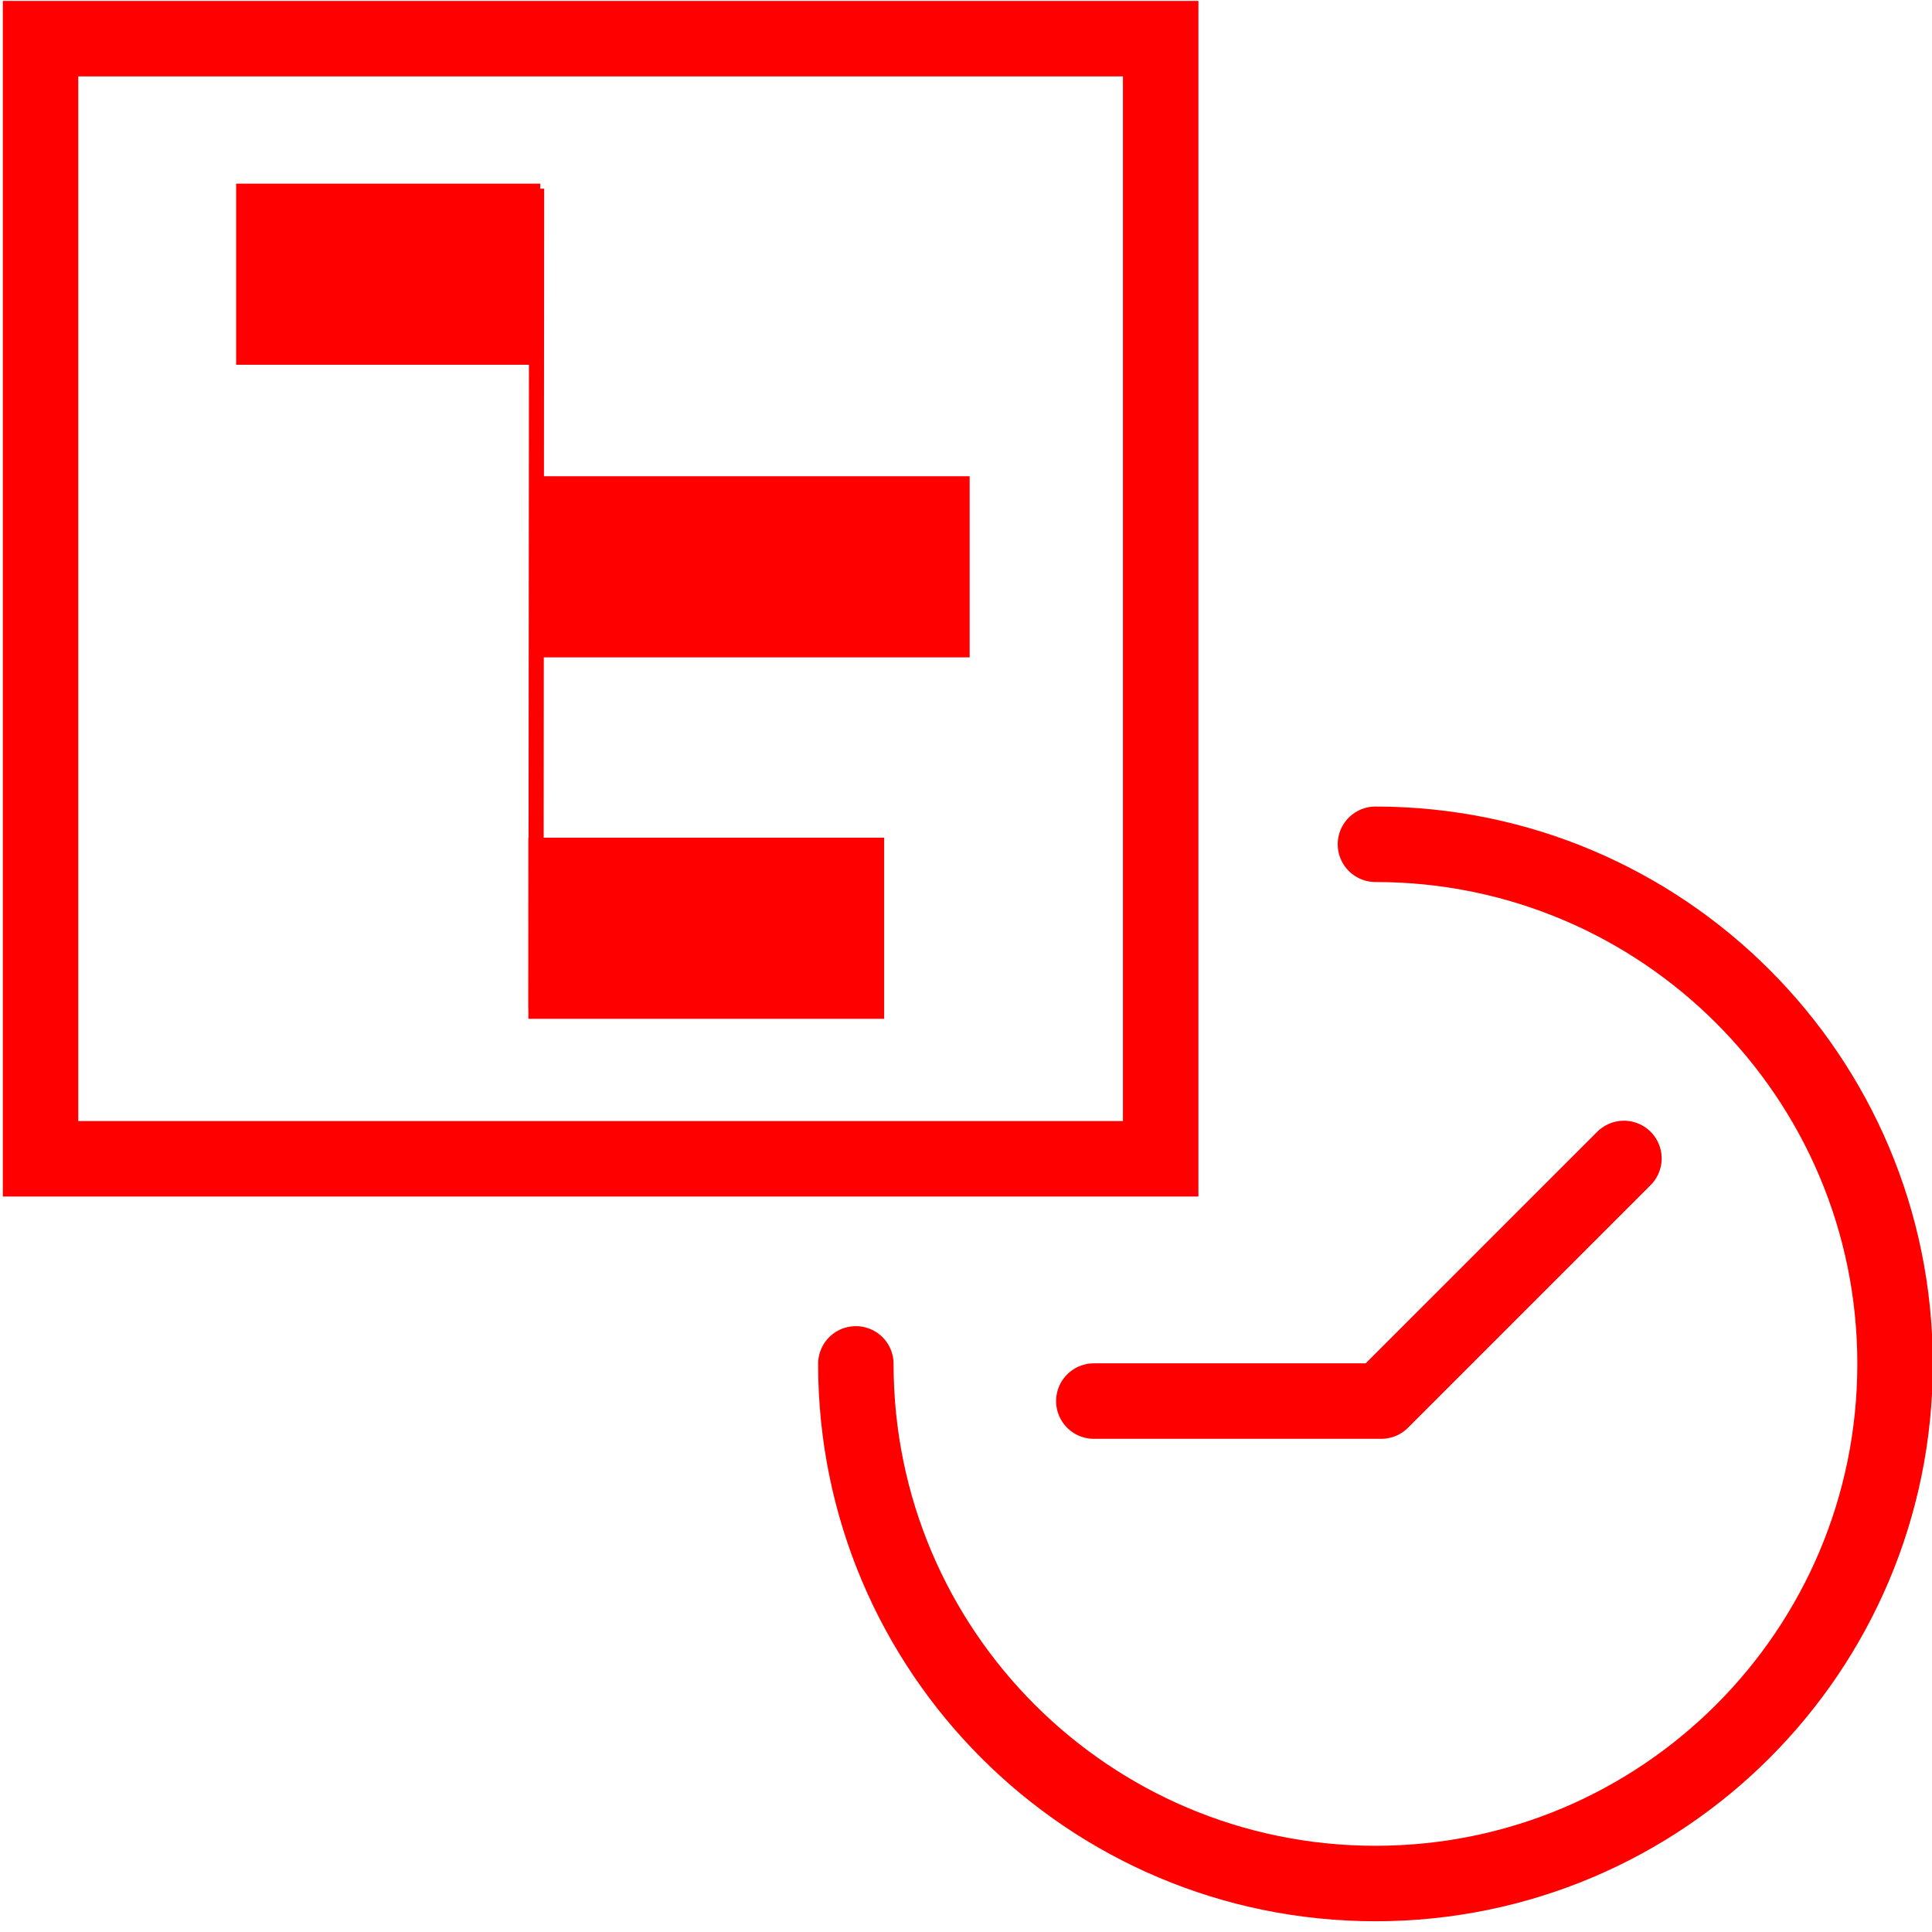
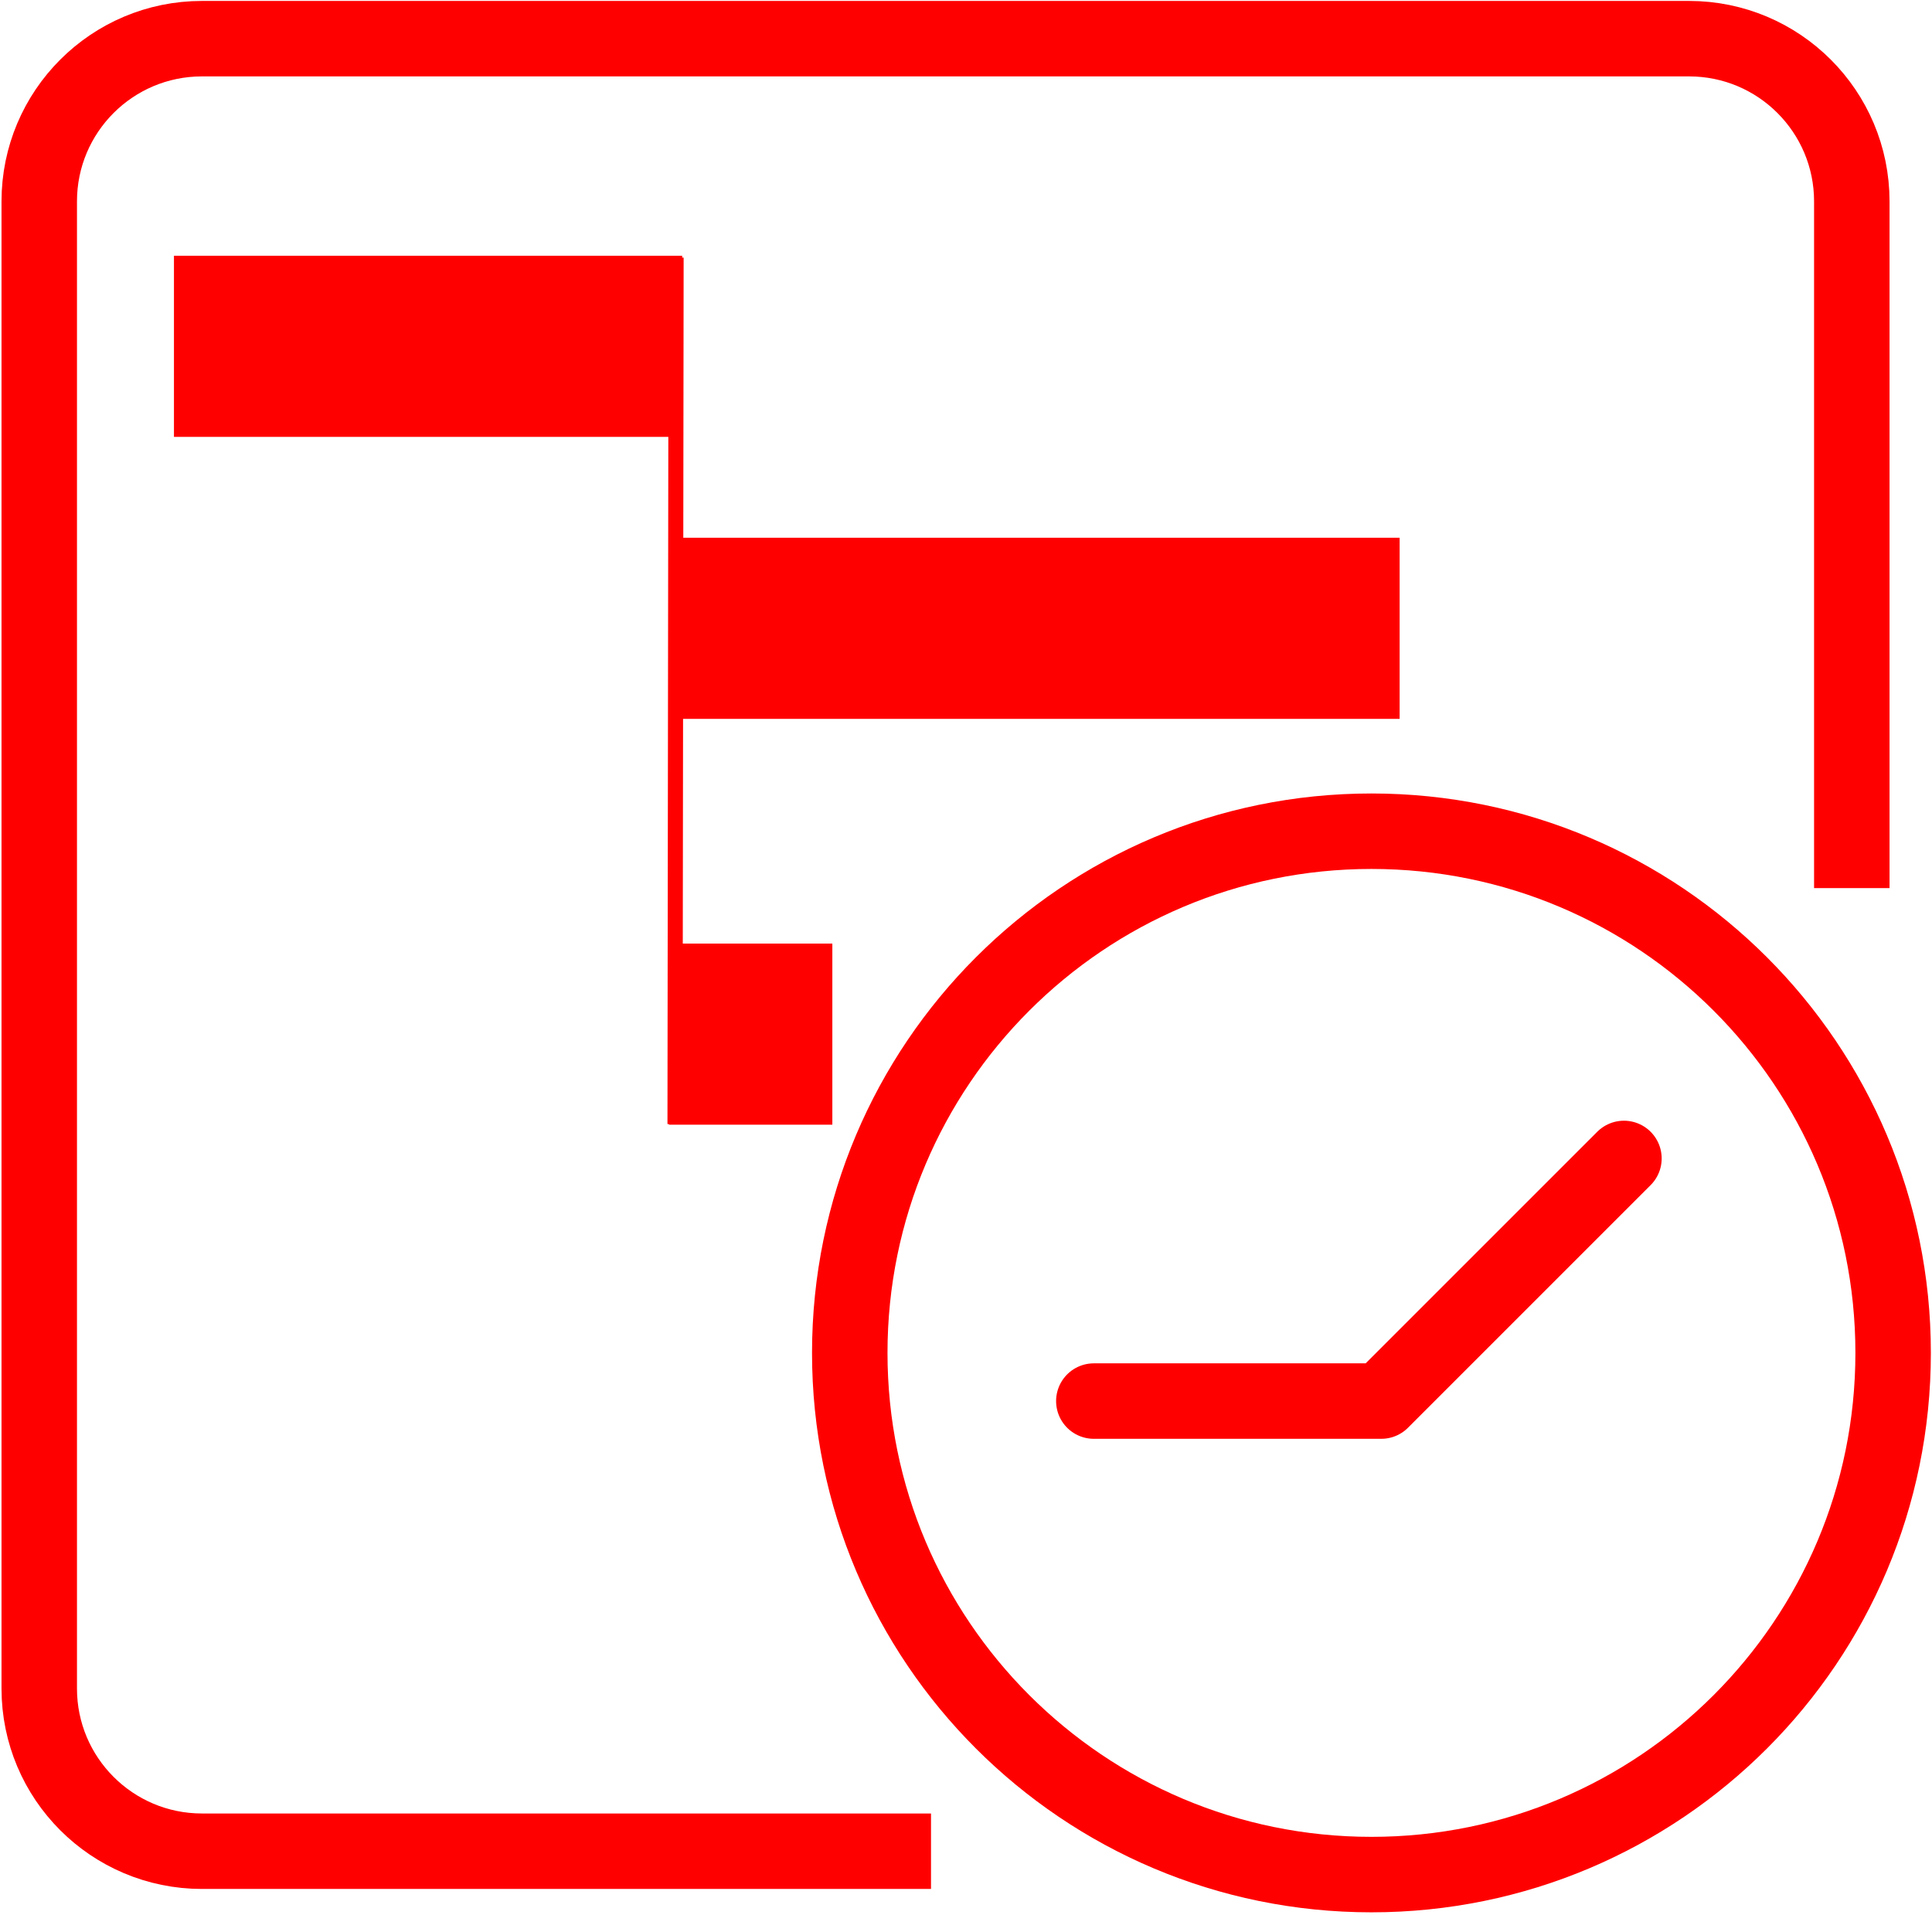
<svg xmlns="http://www.w3.org/2000/svg" version="1.1" id="Calque_1" x="0px" y="0px" width="128px" height="128px" viewBox="0 0 128 128" enable-background="new 0 0 128 128" xml:space="preserve">
  <g id="Calque_1_2_" display="none">
    <g id="Calque_1_1_" display="inline">
	</g>
    <line display="inline" fill="none" stroke="#FF0000" stroke-width="11" stroke-miterlimit="10" x1="5.1" y1="35.064" x2="58.226" y2="35.064" />
    <line display="inline" fill="none" stroke="#FF0000" stroke-width="11" stroke-miterlimit="10" x1="58.226" y1="46.698" x2="86.372" y2="46.698" />
    <line display="inline" fill="none" stroke="#FF0000" stroke-width="11" stroke-miterlimit="10" x1="17.83" y1="68.512" x2="45.601" y2="68.512" />
    <line display="inline" fill="none" stroke="#FF0000" stroke-width="11" stroke-miterlimit="10" x1="45.601" y1="81.646" x2="68.682" y2="81.646" />
    <line display="inline" fill="none" stroke="#FF0000" stroke-width="11" stroke-miterlimit="10" x1="67.805" y1="92.5" x2="113.844" y2="92.5" />
-     <path display="inline" fill="none" stroke="#FF0000" stroke-width="5" stroke-miterlimit="10" d="M124.111,105.398   c0,3.594-2.688,6.509-6.006,6.509H11.022c-3.316,0-6.004-2.915-6.004-6.509V15.383c0-3.594,2.688-6.507,6.004-6.507h107.083   c3.315,0,6.006,2.914,6.006,6.507V105.398z" />
+     <path display="inline" fill="none" stroke="#FF0000" stroke-width="5" stroke-miterlimit="10" d="M124.111,105.398   c0,3.594-2.688,6.509-6.006,6.509H11.022c-3.316,0-6.004-2.915-6.004-6.509V15.383c0-3.594,2.688-6.507,6.004-6.507h107.083   c3.314,0,6.006,2.914,6.006,6.507V105.398z" />
  </g>
  <g id="Calque_1_3_" display="none">
</g>
-   <g id="Calque_2_1_">
-     <path fill="none" stroke="#FF0000" stroke-width="5" stroke-linecap="round" stroke-linejoin="round" stroke-miterlimit="10" d="   M91.127,55.936c19.012,0,34.426,15.414,34.426,34.425c0,19.013-15.414,34.427-34.426,34.427c-19.014,0-34.425-15.414-34.425-34.427   " />
-     <polyline fill="none" stroke="#FF0000" stroke-width="5" stroke-linecap="round" stroke-linejoin="round" stroke-miterlimit="10" points="   72.469,92.825 91.514,92.825 107.59,76.75  " />
-   </g>
+   <polyline fill="none" stroke="#FF0000" stroke-width="5" stroke-linecap="round" stroke-linejoin="round" stroke-miterlimit="10" points="  72.469,92.825 91.514,92.825 107.59,76.75 " />
  <g id="Calque_3" display="none">
    <g id="Calque_2" display="inline">
      <g>
        <g>
-           <path fill="none" stroke="#FF0000" stroke-width="5" stroke-linecap="round" stroke-linejoin="round" stroke-miterlimit="10" d="      M102.314,74.566c2.097-2.56,1.719-6.362-0.838-8.459c-2.563-2.099-6.369-1.717-8.463,0.84l2.211-2.699      c2.098-2.559,1.719-6.365-0.843-8.462c-2.562-2.097-6.364-1.72-8.464,0.839l4.066-4.967c2.099-2.558,1.72-6.365-0.84-8.461      c-2.561-2.097-6.365-1.719-8.463,0.84L97.898,23.03c2.096-2.559,1.719-6.366-0.84-8.463c-2.562-2.096-6.367-1.717-8.463,0.842      L63.857,45.604l1.516-9.225c0.535-3.261-1.697-6.37-4.96-6.906c-3.265-0.536-6.372,1.696-6.908,4.959      c0,0-19.643,43.707-11.642,50.261l16.662,13.647c8,6.558,28.286-4.852,28.545-5.172L102.314,74.566L102.314,74.566z" />
-           <rect x="21.373" y="90.455" transform="matrix(0.7735 0.6338 -0.6338 0.7735 73.9362 -5.974)" fill="none" stroke="#FF0000" stroke-width="5" stroke-linecap="round" stroke-linejoin="round" stroke-miterlimit="10" width="47.907" height="20.006" />
+           <path fill="none" stroke="#FF0000" stroke-width="5" stroke-linecap="round" stroke-linejoin="round" stroke-miterlimit="10" d="      M102.314,74.566c2.097-2.561,1.719-6.362-0.838-8.459c-2.563-2.1-6.369-1.717-8.463,0.84l2.211-2.699      c2.098-2.559,1.719-6.365-0.844-8.462c-2.563-2.097-6.363-1.72-8.464,0.839l4.065-4.967c2.1-2.558,1.721-6.365-0.84-8.461      c-2.561-2.097-6.365-1.719-8.463,0.84L97.898,23.03c2.096-2.559,1.719-6.366-0.84-8.463c-2.563-2.096-6.367-1.717-8.463,0.842      L63.857,45.604l1.516-9.225c0.535-3.261-1.697-6.37-4.96-6.906c-3.265-0.536-6.372,1.696-6.908,4.959      c0,0-19.643,43.707-11.642,50.261L58.525,98.34c8,6.559,28.286-4.852,28.545-5.172L102.314,74.566L102.314,74.566z" />
+           <rect x="21.373" y="90.455" transform="matrix(-0.7735 -0.6338 0.6338 -0.7735 16.7151 206.8895)" fill="none" stroke="#FF0000" stroke-width="5" stroke-linecap="round" stroke-linejoin="round" stroke-miterlimit="10" width="47.907" height="20.006" />
        </g>
        <path fill="none" stroke="#FF0000" stroke-width="5" stroke-linecap="round" stroke-linejoin="round" stroke-miterlimit="10" d="     M82.213,9.857c5-6.103,14.001-6.998,20.104-1.997c6.104,4.999,6.996,14.001,1.996,20.104" />
      </g>
    </g>
  </g>
-   <line id="line31" fill="none" stroke="#FF0000" stroke-width="12" stroke-miterlimit="10" x1="15.644" y1="18.167" x2="35.794" y2="18.167" />
-   <line id="line33" fill="none" stroke="#FF0000" stroke-width="12" stroke-miterlimit="10" x1="35.005" y1="61.5" x2="58.577" y2="61.5" />
-   <line id="line37" fill="none" stroke="#FF0000" stroke-width="12" stroke-miterlimit="10" x1="35.779" y1="37.552" x2="64.242" y2="37.552" />
-   <path id="path2790" fill="none" stroke="#FF0000" d="M35.553,12.5L35.51,66.834" />
  <g id="Calque_2_2_">
</g>
-   <rect x="2.686" y="2.561" fill="none" stroke="#FF0000" stroke-width="5" stroke-miterlimit="10" width="74.212" height="74.212" />
+   <circle fill="none" stroke="#FF0000" stroke-width="5" stroke-linecap="round" stroke-linejoin="round" stroke-miterlimit="10" cx="90.862" cy="89.633" r="34.563" />
+   <path id="path29_1_" fill="none" stroke="#FF0000" stroke-width="5" stroke-miterlimit="10" d="M61.682,122.648H13.381  c-5.954,0-10.781-4.826-10.781-10.781V13.343c0-5.955,4.827-10.781,10.781-10.781h98.525c5.953,0,10.781,4.827,10.781,10.781V58.84" />
+   <line id="line31" fill="none" stroke="#FF0000" stroke-width="12" stroke-miterlimit="10" x1="11.525" y1="22.944" x2="45.195" y2="22.944" />
+   <line id="line33" fill="none" stroke="#FF0000" stroke-width="12" stroke-miterlimit="10" x1="44.319" y1="68.514" x2="55.145" y2="68.514" />
+   <line id="line37" fill="none" stroke="#FF0000" stroke-width="12" stroke-miterlimit="10" x1="45.17" y1="41.627" x2="92.729" y2="41.627" />
+   <path id="path2790" fill="none" stroke="#FF0000" d="M44.793,17.067l-0.072,57.404" />
</svg>
